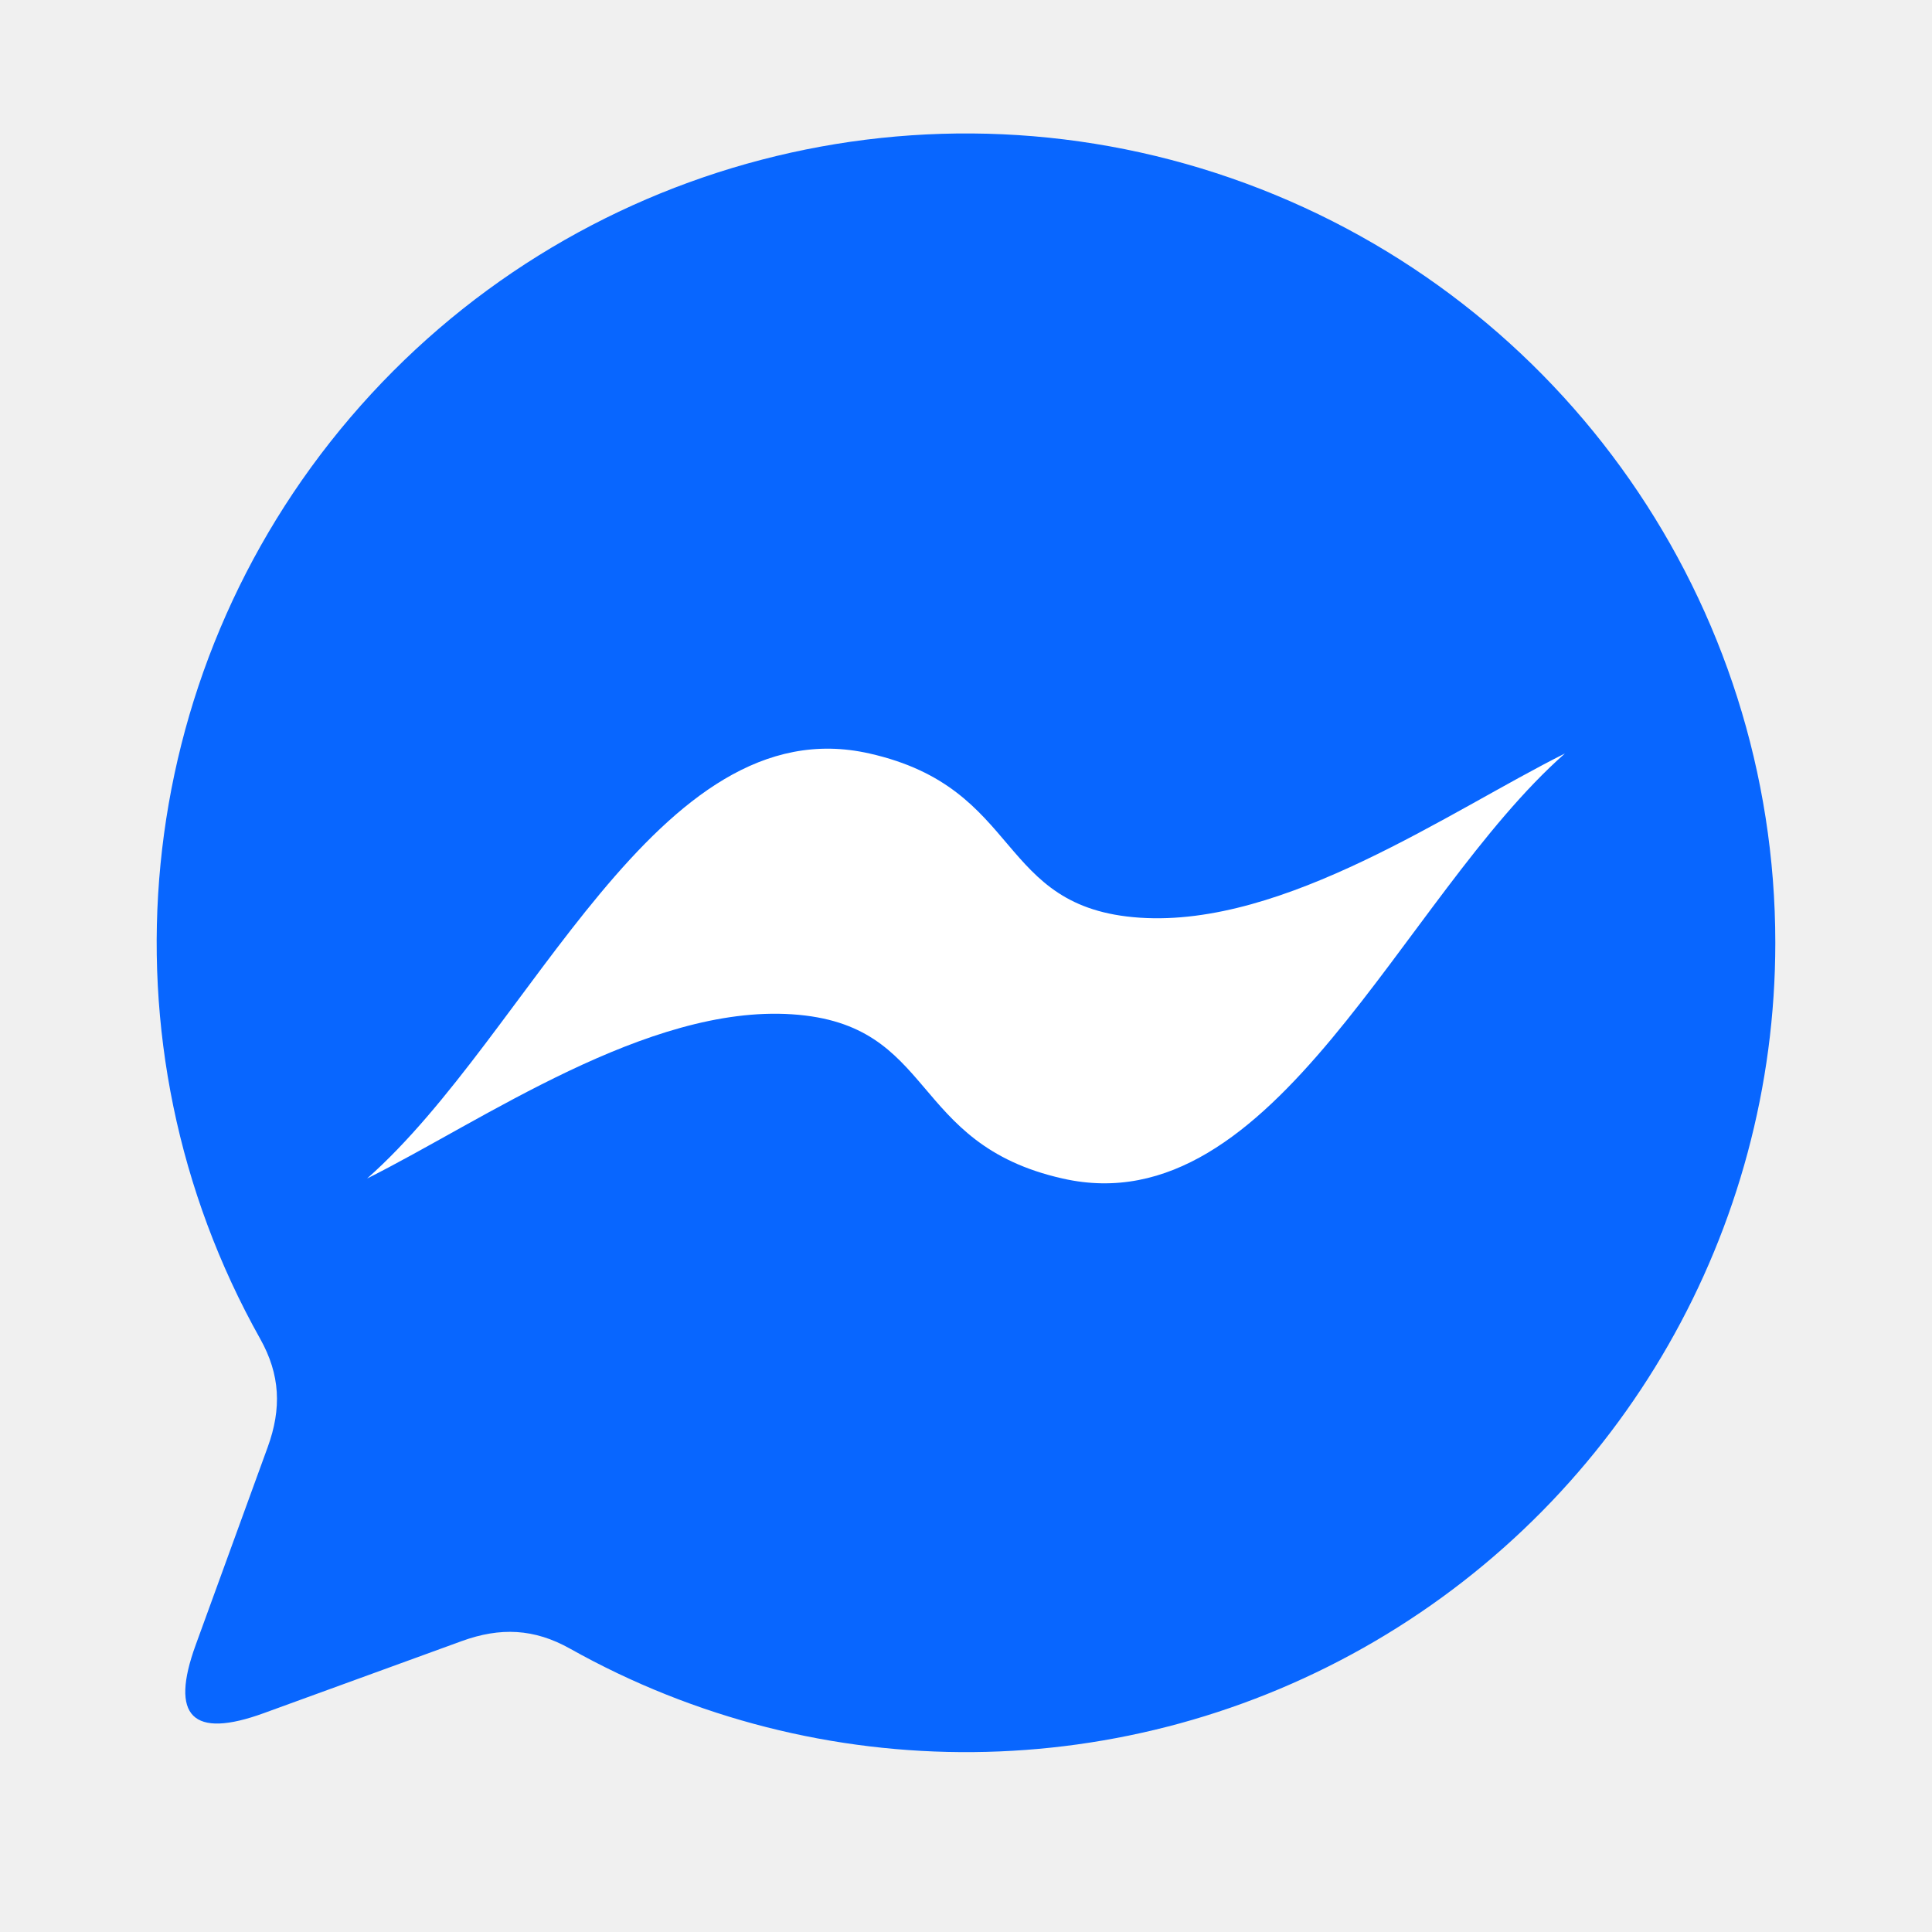
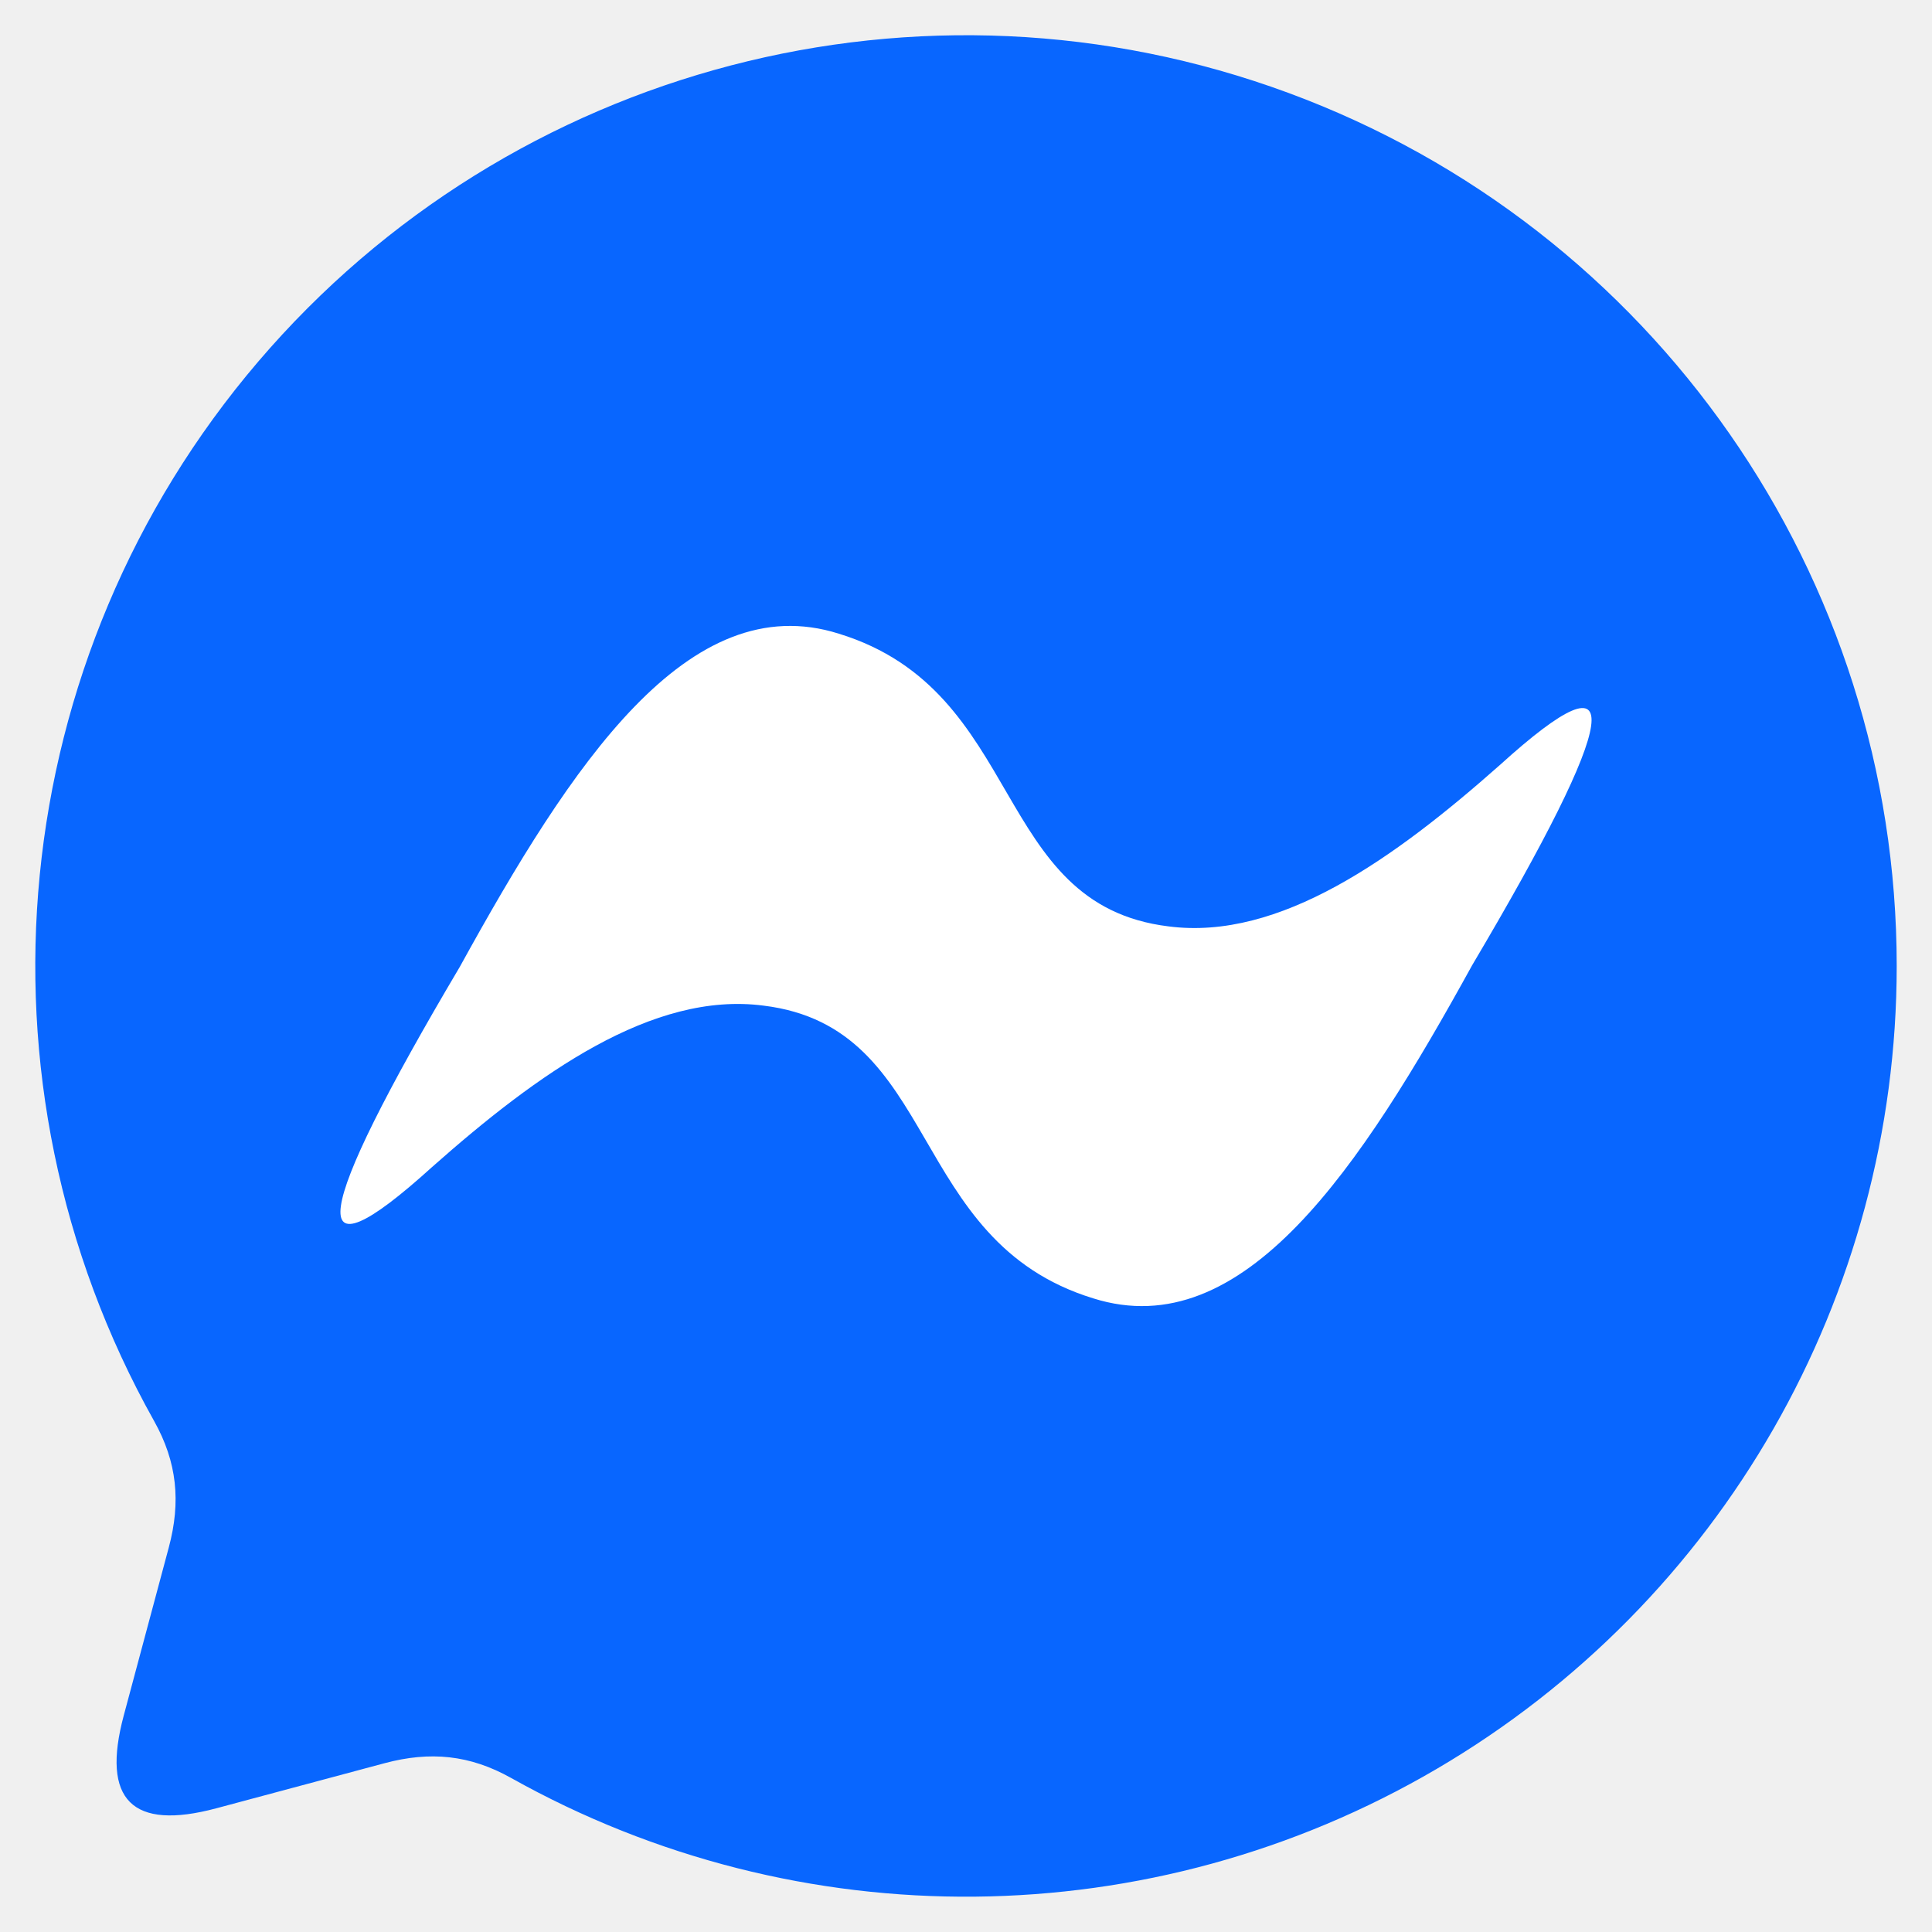
<svg xmlns="http://www.w3.org/2000/svg" viewBox="0 0 1000 1000" fill="none">
-   <path d="M 918.90 488.00 A 418.90 418.90 0 1 0 134.68 692.98 C 145.07 711.50 145.83 729.05 138.57 749.01 L 101.28 851.46 Q 81.10 906.90 136.54 886.72 L 238.99 849.43 C 258.95 842.17 276.50 842.93 295.02 853.32 A 418.90 418.90 0 0 0 918.90 488.00 Z" fill="#0866FF" />
-   <path d="M 190 610   C 275 535 340 365 450 390   C 530 408 515 470 590 475   C 665 480 750 420 810 390   C 725 465 660 635 550 610   C 470 592 485 530 410 525   C 335 520 250 580 190 610   Z" fill="#FFFFFF" />
+   <g transform="translate(500 500) scale(1.15) translate(-500 -500)">
+     <path d="M 918.90 500.00 A 418.90 418.90 0 1 0 134.57 704.78 C 144.95 723.31 146.69 741.17 141.19 761.69 L 120.91 837.37 Q 105.64 894.36 162.63 879.09 L 238.31 858.81 C 258.83 853.31 276.69 855.05 295.22 865.43 A 418.90 418.90 0 0 0 918.90 500.00 Z" fill="#0866FF" />
+     <path d="M 272.18 500.36 C 322.37 409.20 375.03 329.03 442.76 350.43 C 527.03 376.31 511.13 472.41 591.16 482.17 C 641.09 488.68 692.73 451.67 740.37 409.47 Q 828.60 329.50 727.82 499.64 C 677.63 590.80 624.97 670.97 557.24 649.58 C 472.97 623.69 488.87 527.59 408.84 517.83 C 358.91 511.32 307.27 548.33 259.63 590.53 Q 171.40 670.50 272.18 500.36 Z" fill="#FFFFFF" />
+   </g>
</svg>
